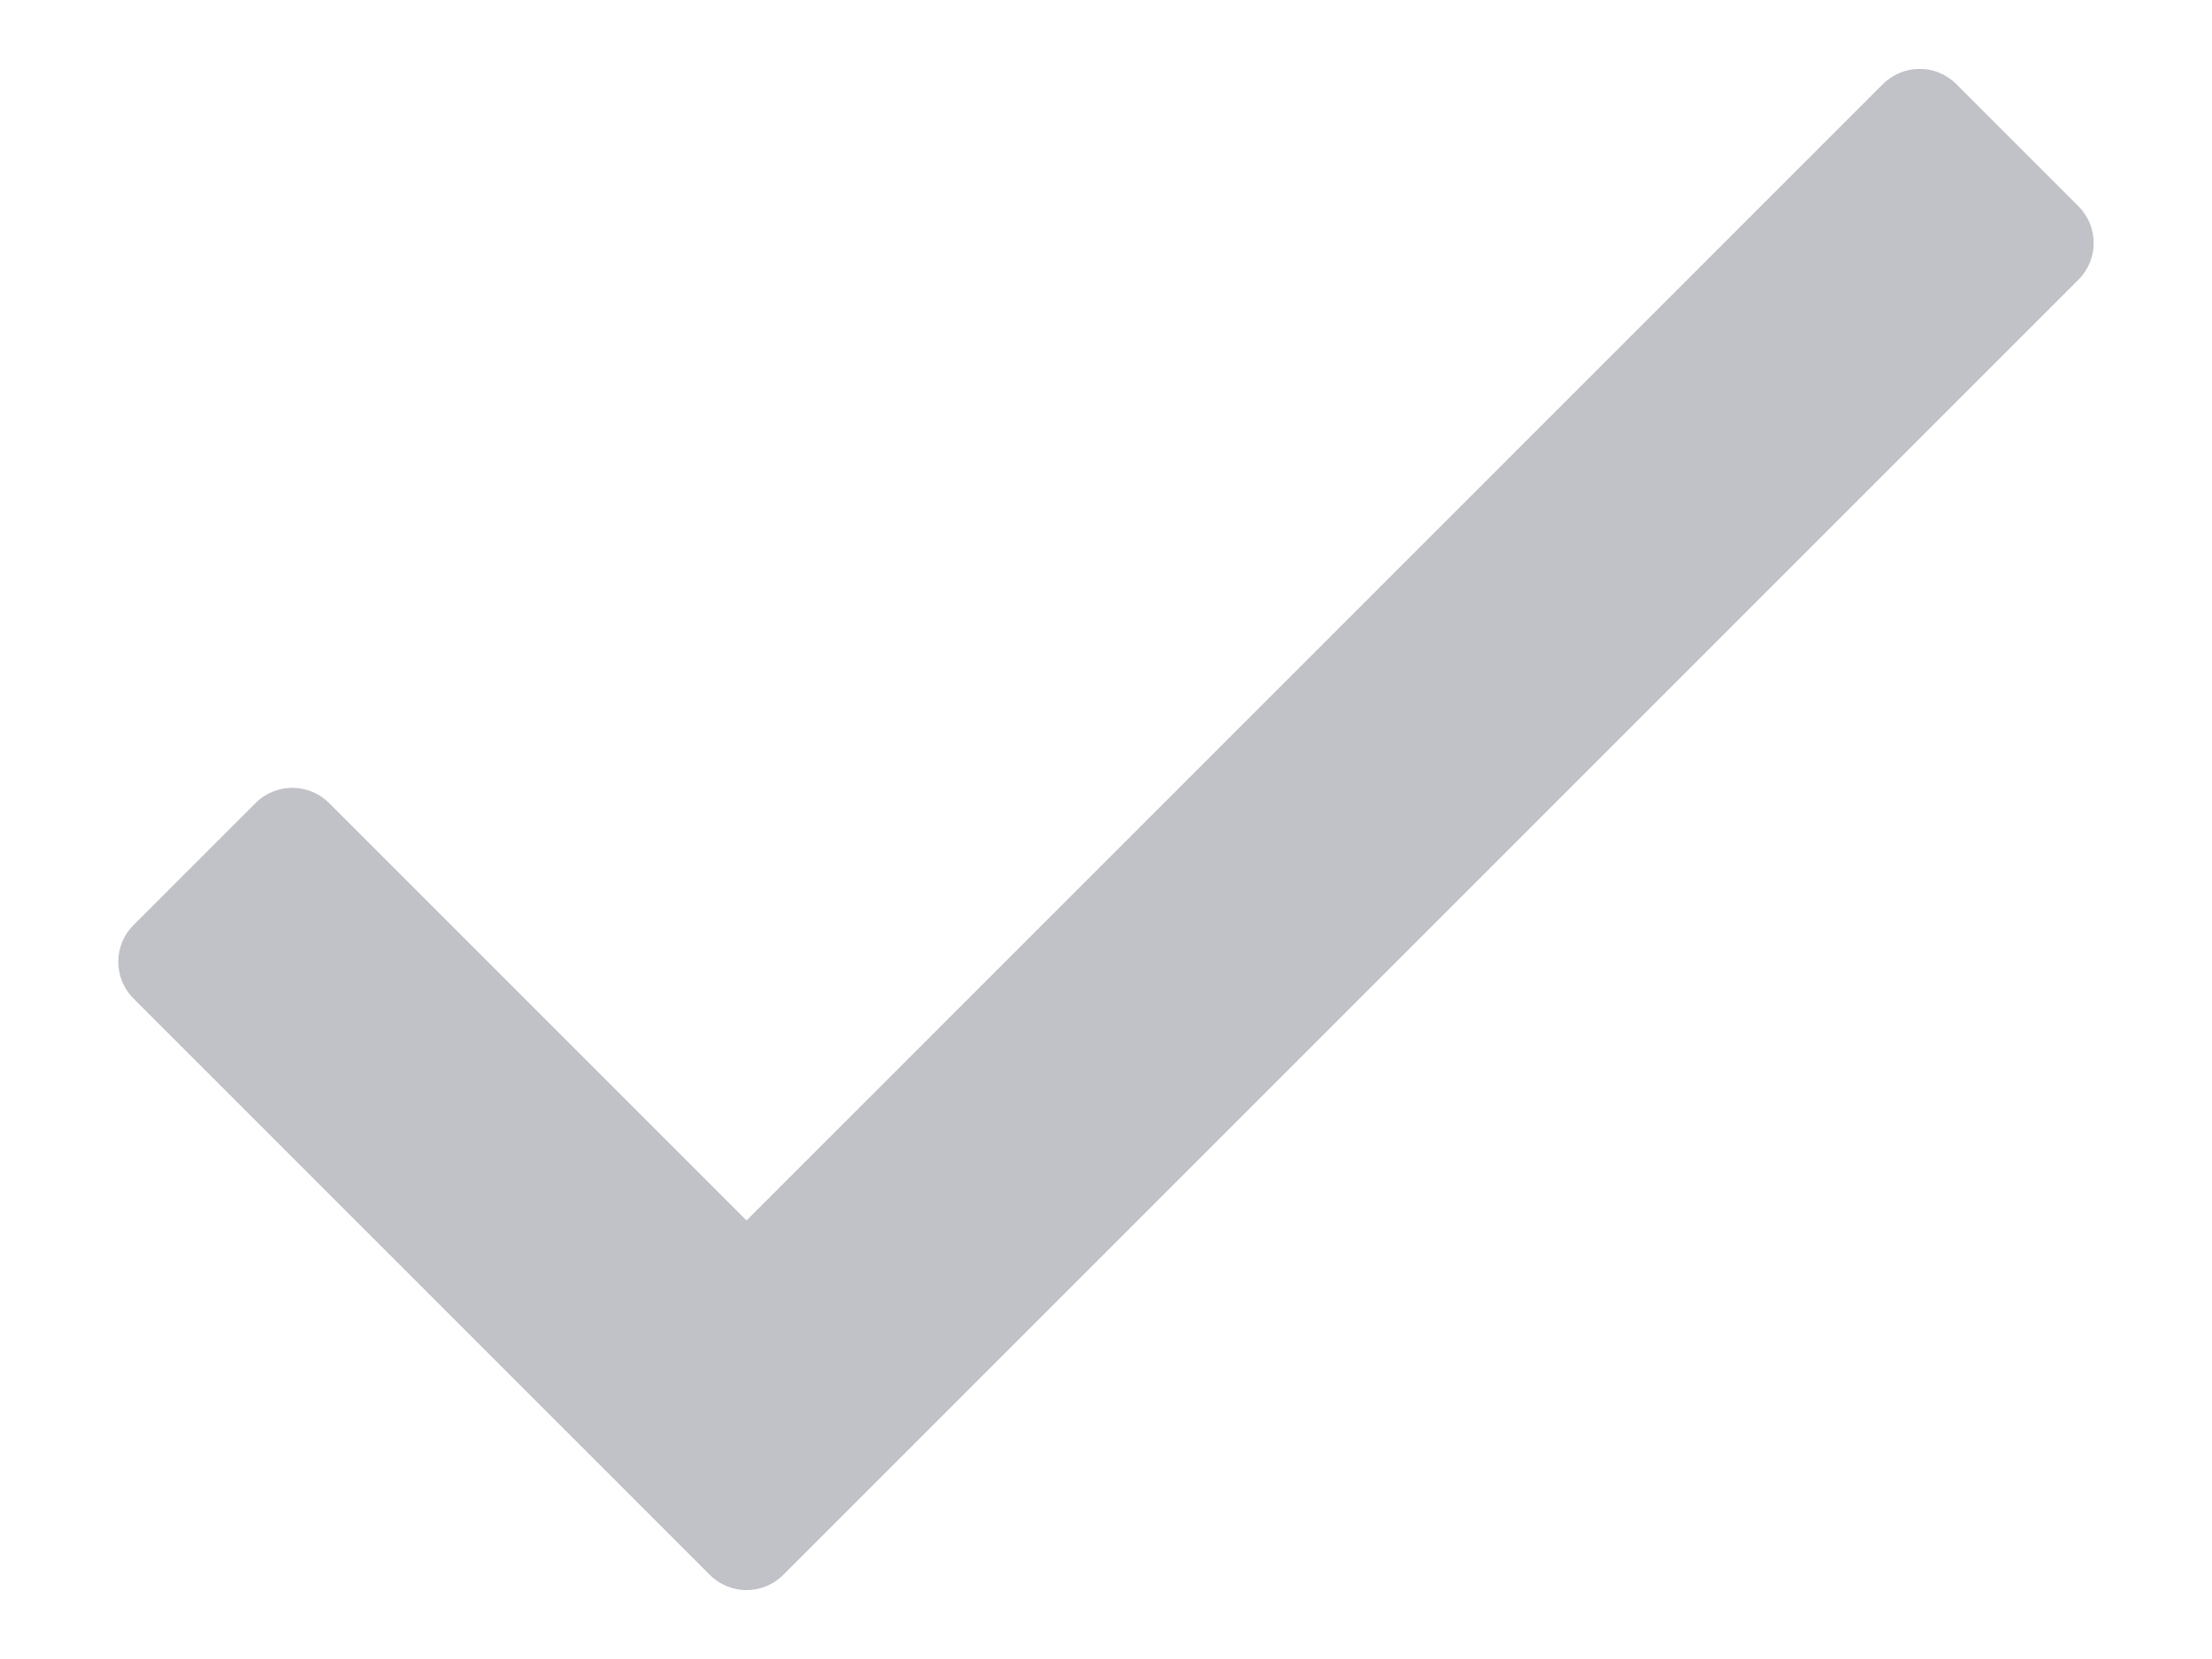
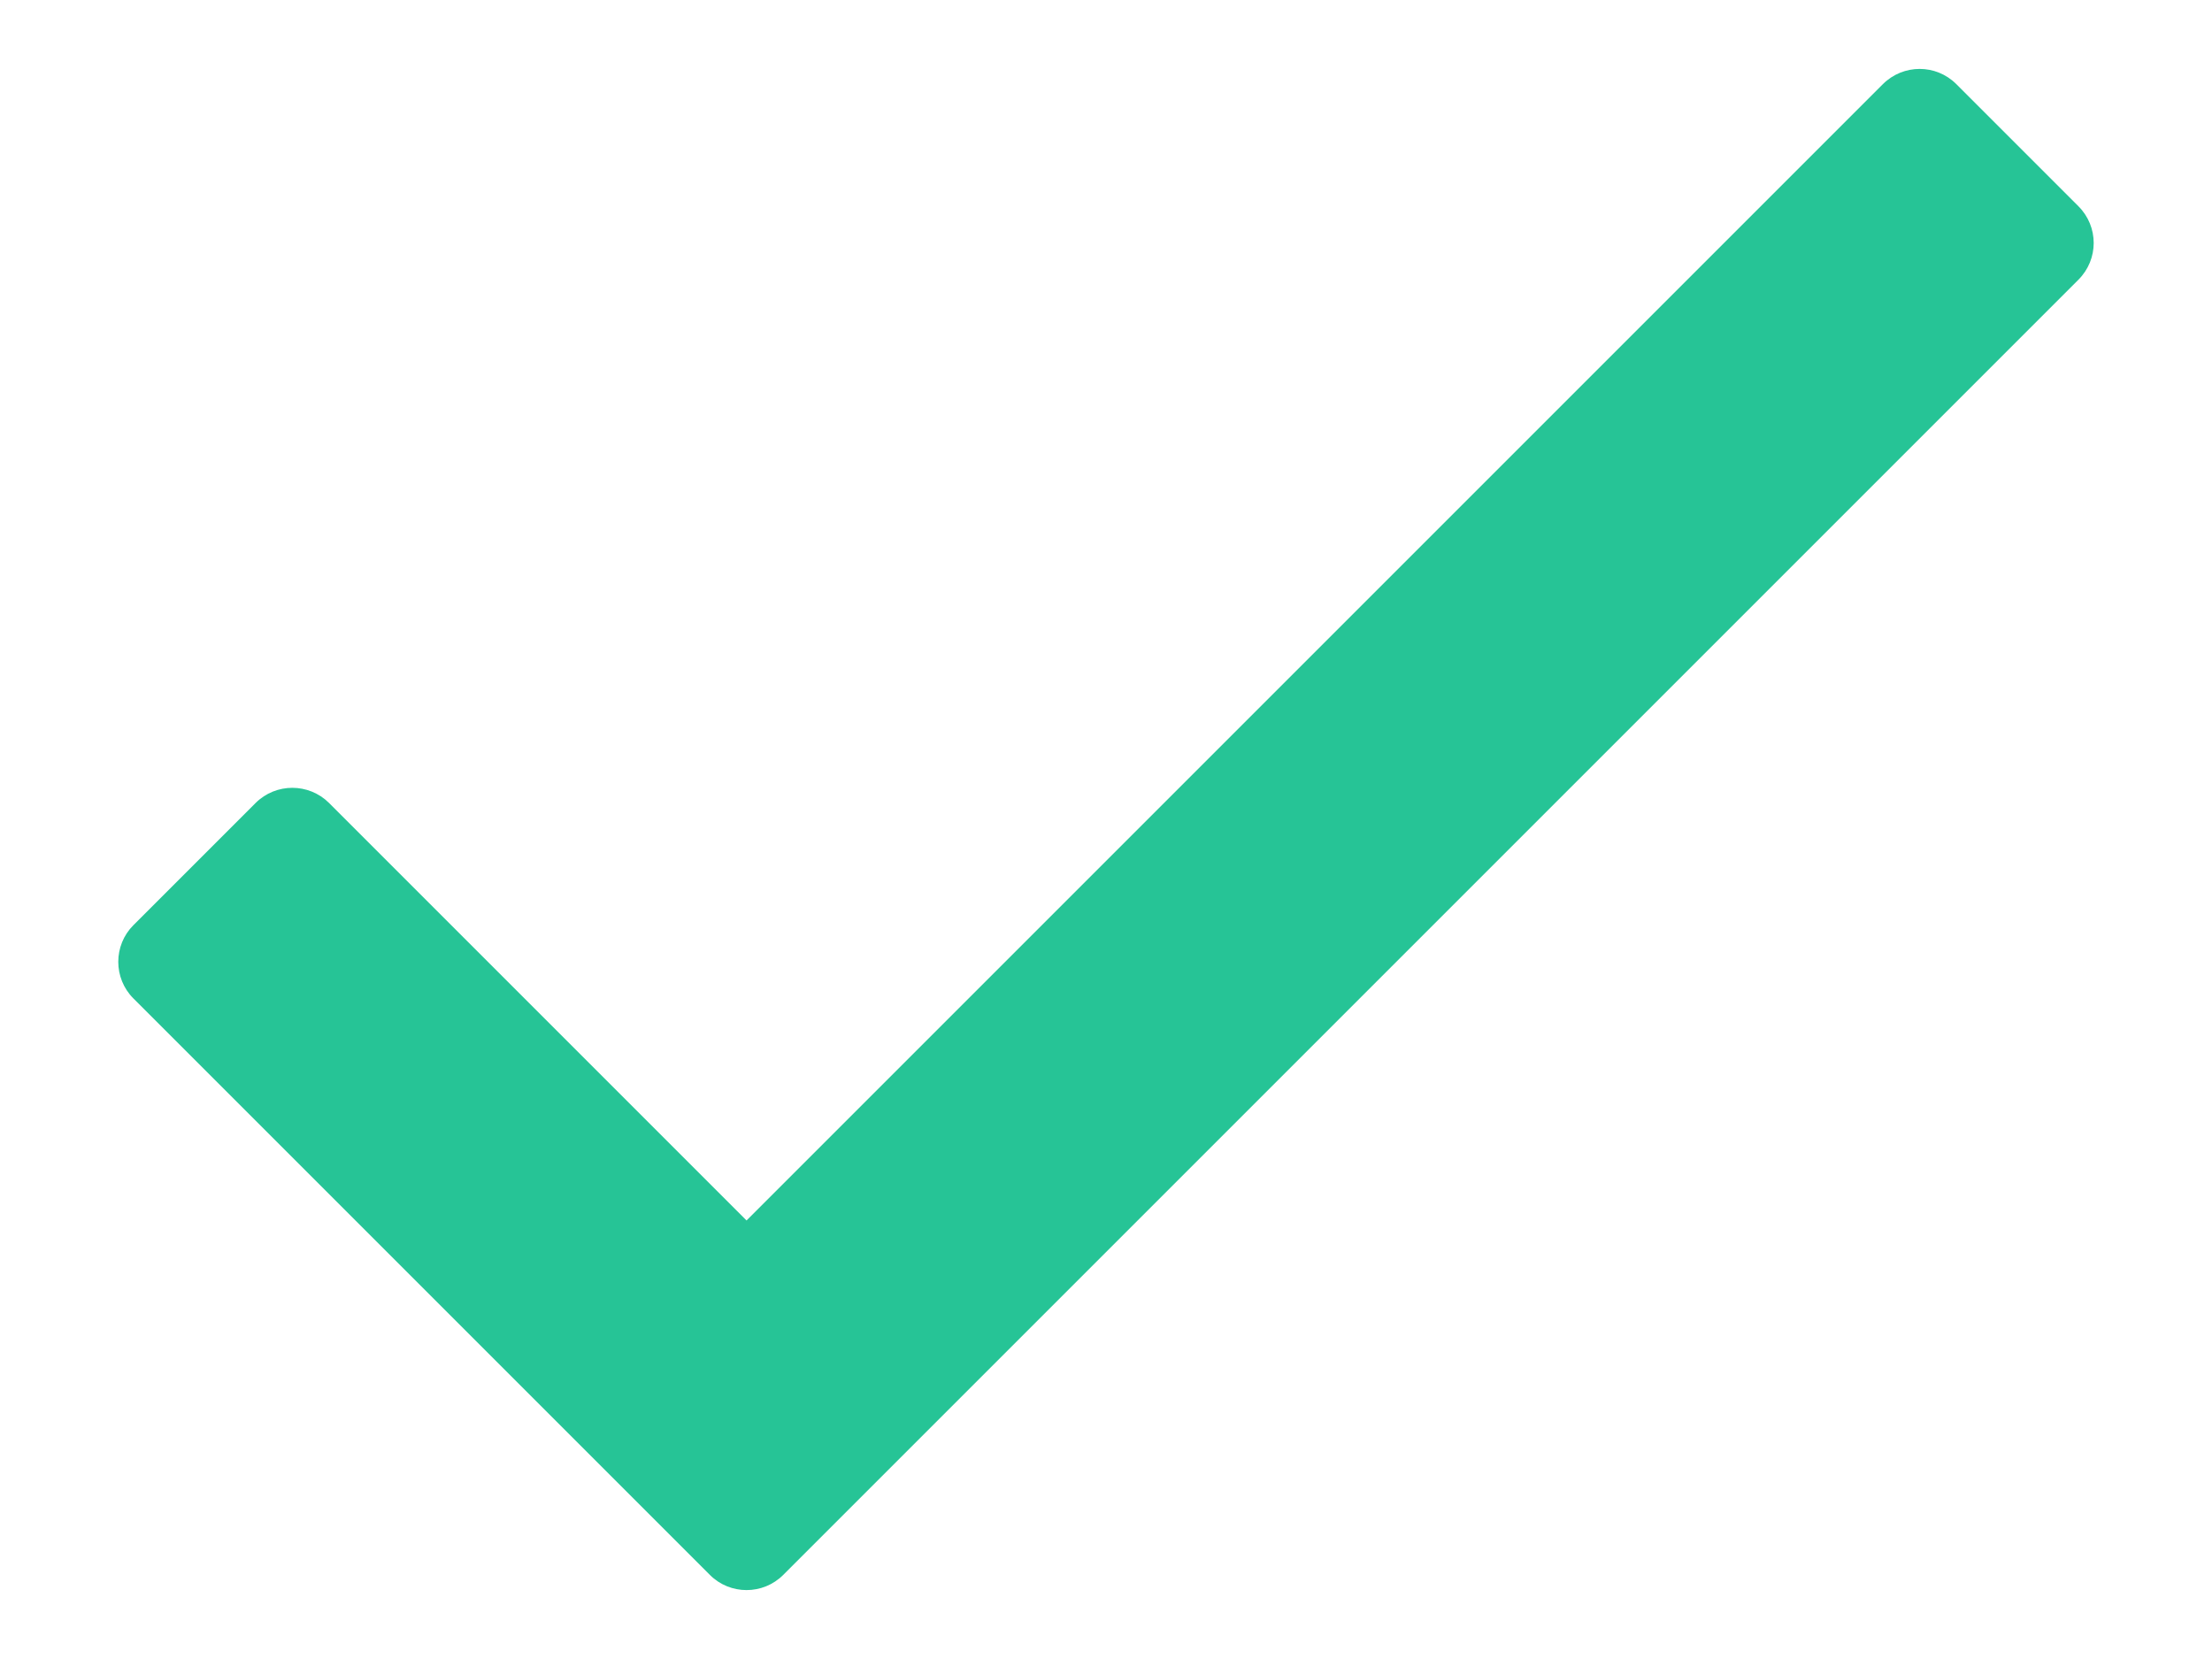
<svg xmlns="http://www.w3.org/2000/svg" width="16" height="12" viewBox="0 0 16 12" fill="none">
-   <path d="M13.62 0.608L5.4 8.828L2.38 5.808C2.233 5.662 1.996 5.662 1.849 5.808L0.965 6.692C0.819 6.838 0.819 7.076 0.965 7.222L5.135 11.392C5.281 11.538 5.519 11.538 5.665 11.392L15.034 2.023C15.181 1.876 15.181 1.639 15.034 1.492L14.15 0.608C14.004 0.462 13.767 0.462 13.62 0.608Z" fill="#C1C1C8" />
+   <path d="M13.62 0.608L5.4 8.828L2.38 5.808C2.233 5.662 1.996 5.662 1.849 5.808L0.965 6.692C0.819 6.838 0.819 7.076 0.965 7.222L5.135 11.392C5.281 11.538 5.519 11.538 5.665 11.392L15.034 2.023C15.181 1.876 15.181 1.639 15.034 1.492L14.15 0.608C14.004 0.462 13.767 0.462 13.62 0.608Z" fill="#26C496" />
</svg>
